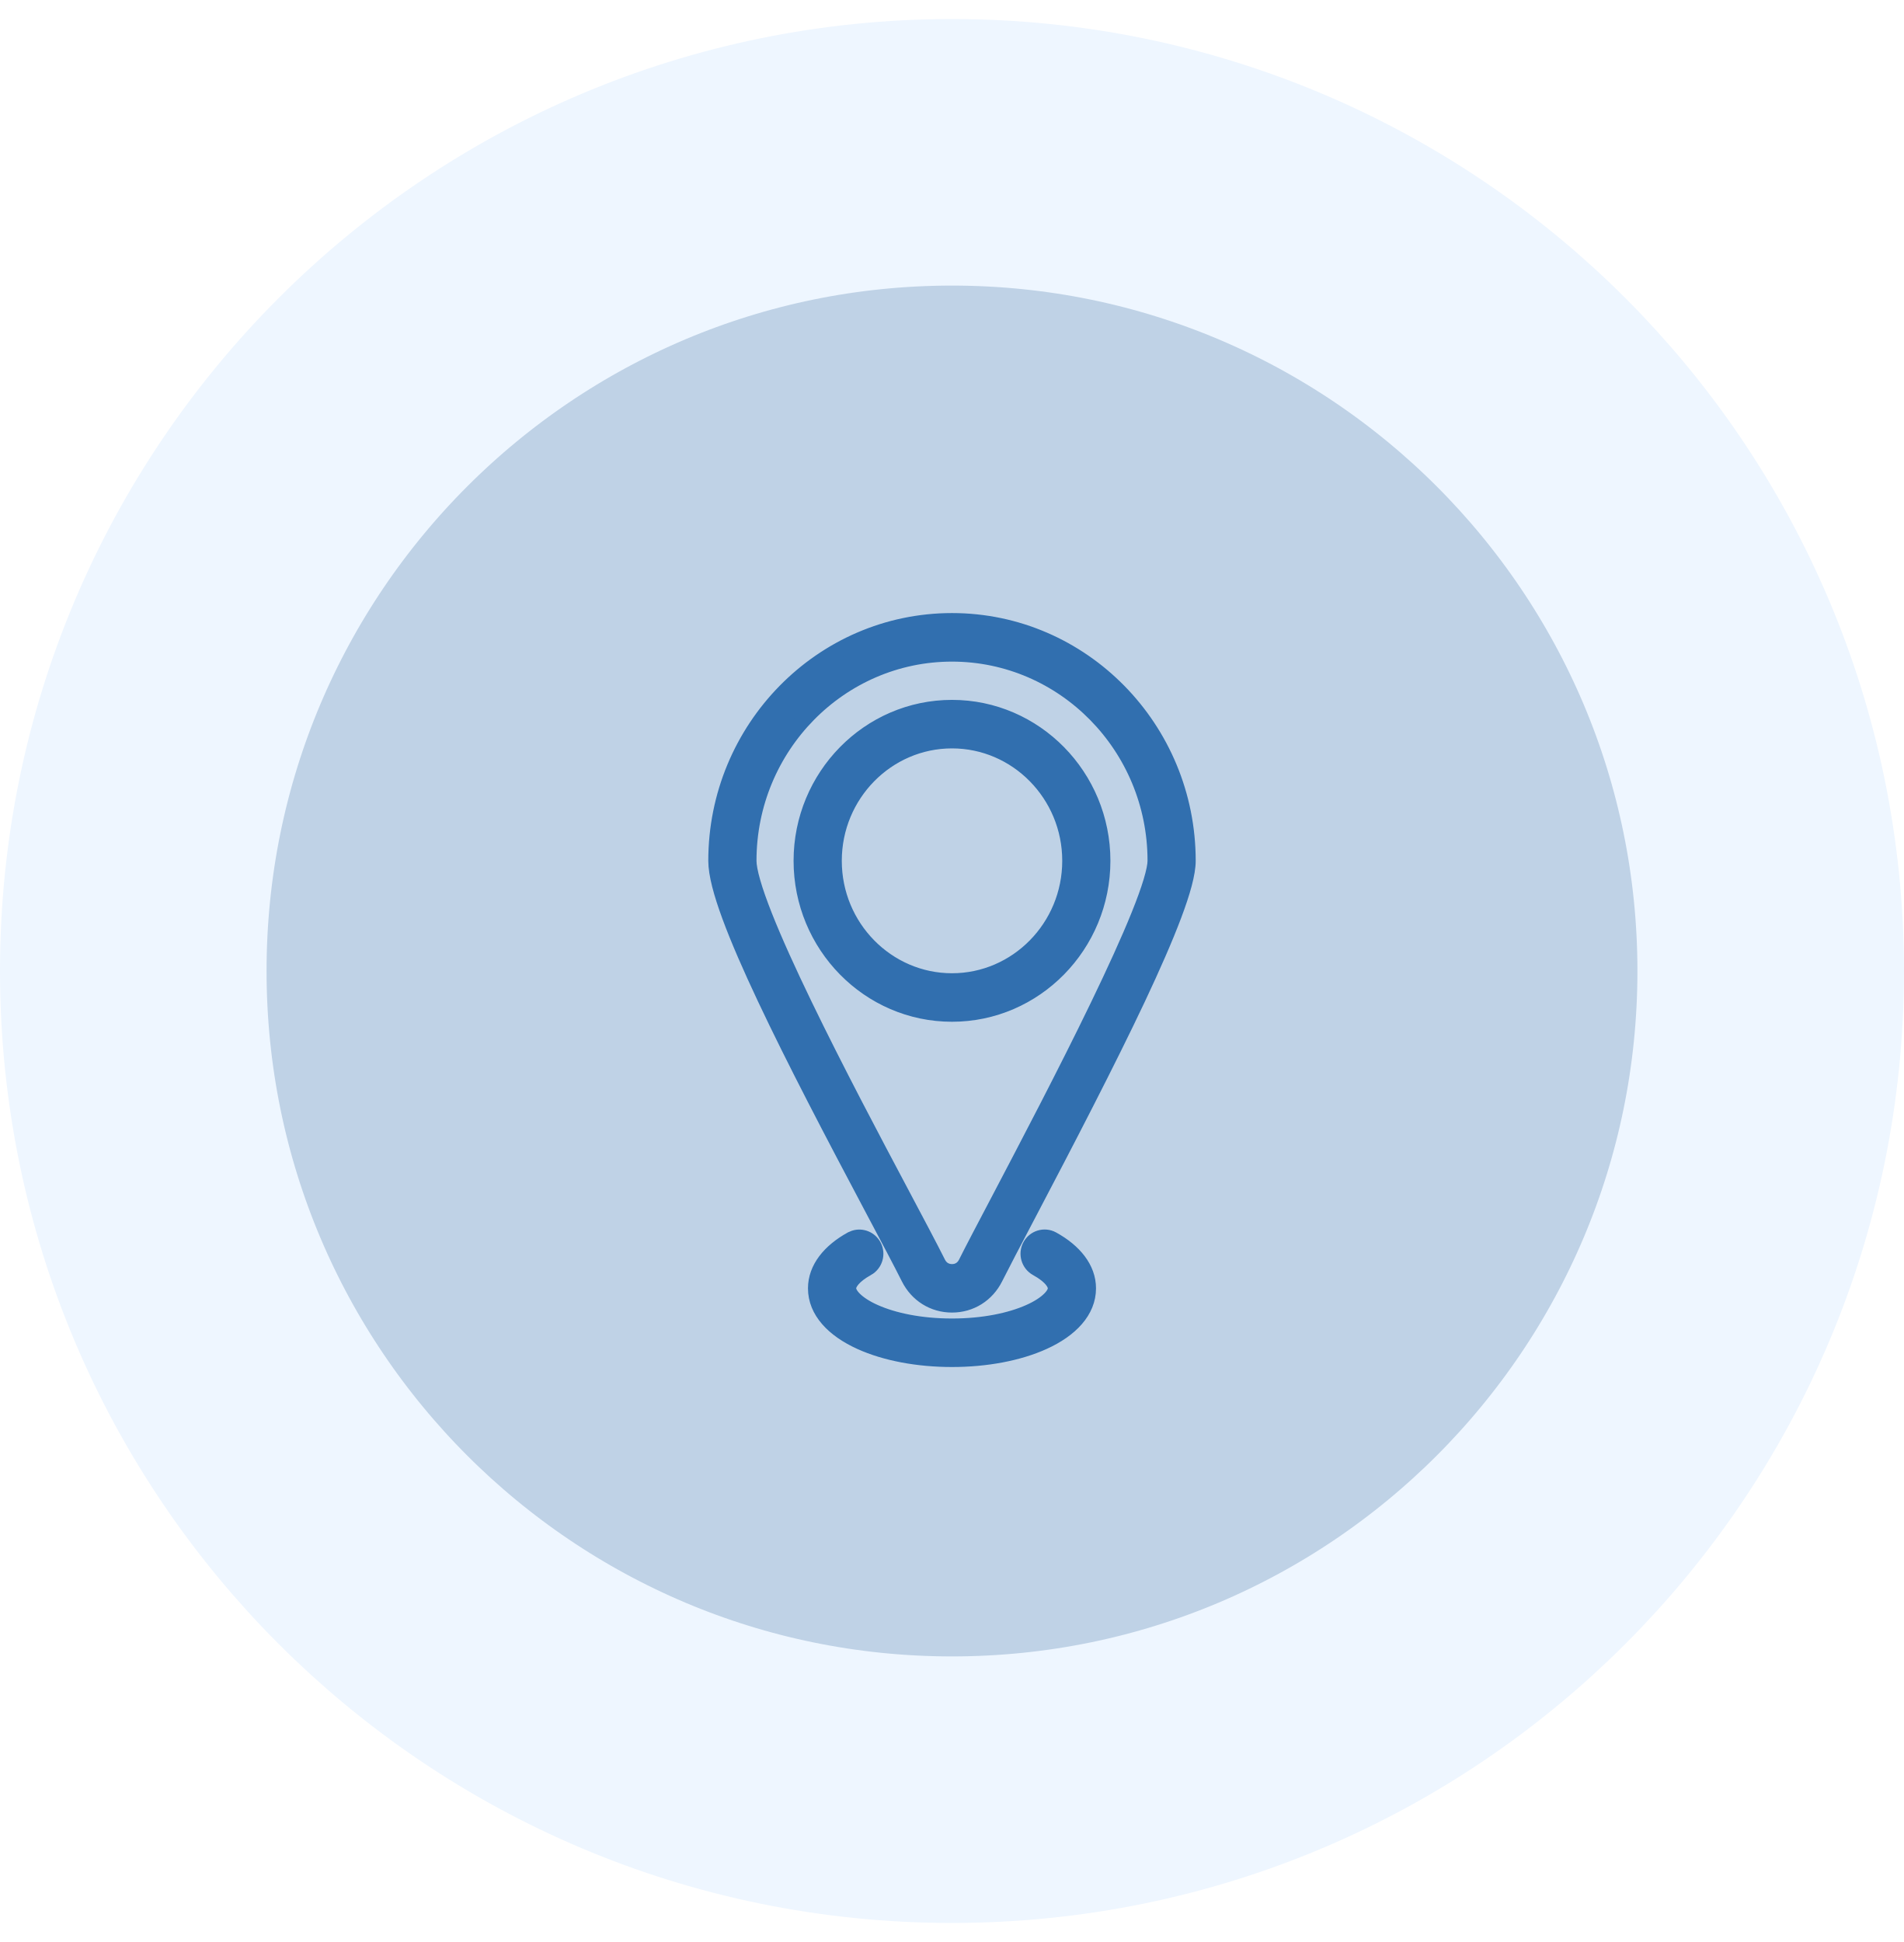
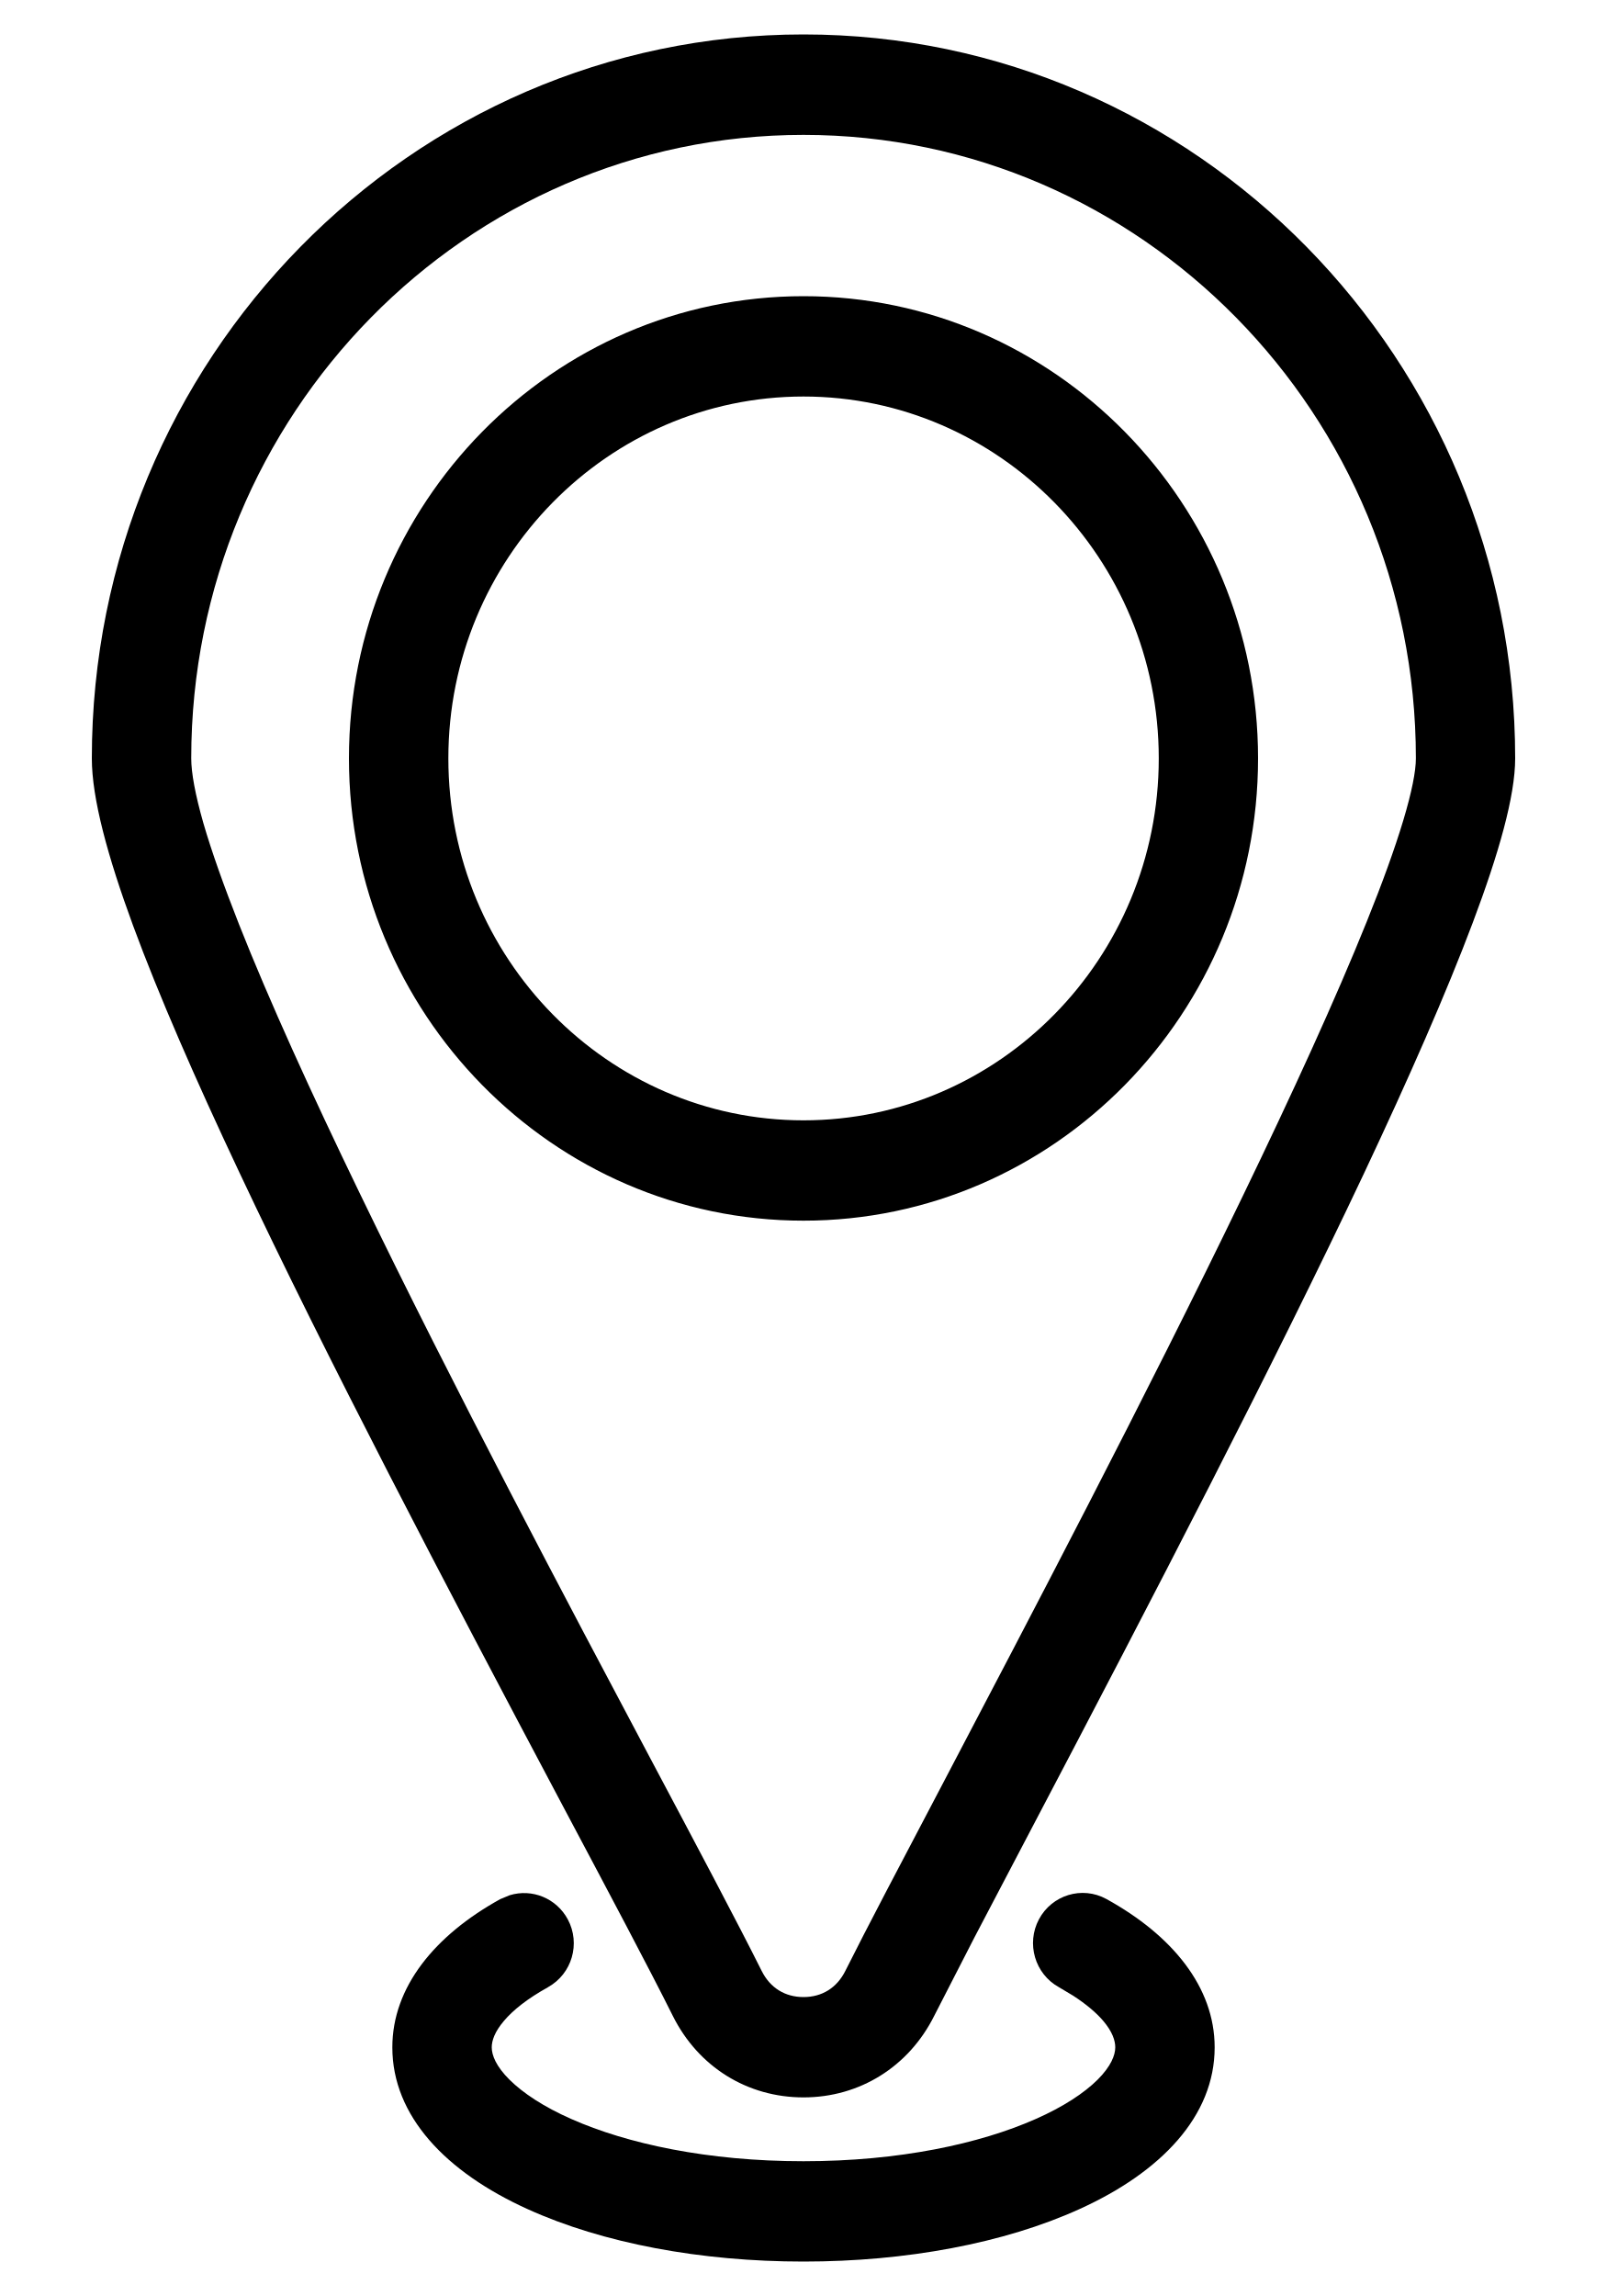
- <svg xmlns="http://www.w3.org/2000/svg" width="50" height="51" viewBox="0 0 50 51" fill="none">
-   <circle cx="25" cy="25.5" r="21.5" fill="#BFD2E6" stroke="#EEF6FF" stroke-width="7" />
-   <path d="M27.051 32.719C27.163 32.508 27.426 32.425 27.639 32.542C28.211 32.857 28.582 33.308 28.582 33.834C28.582 34.433 28.115 34.921 27.404 35.243C26.748 35.541 25.894 35.7 25 35.7C24.106 35.7 23.252 35.541 22.596 35.243C21.885 34.921 21.418 34.433 21.418 33.834C21.418 33.309 21.788 32.858 22.358 32.543L22.44 32.509C22.634 32.449 22.849 32.535 22.947 32.72C23.059 32.93 22.983 33.193 22.774 33.31L22.773 33.31C22.596 33.408 22.47 33.509 22.39 33.603C22.31 33.698 22.284 33.775 22.284 33.834C22.284 33.902 22.322 33.999 22.439 34.116C22.556 34.232 22.736 34.352 22.979 34.459C23.463 34.673 24.163 34.826 25 34.826C25.837 34.826 26.537 34.673 27.021 34.459C27.264 34.352 27.445 34.232 27.561 34.116C27.68 33.999 27.716 33.902 27.716 33.834C27.716 33.775 27.691 33.697 27.61 33.602C27.55 33.532 27.463 33.458 27.349 33.384L27.225 33.31C27.015 33.194 26.939 32.929 27.051 32.719ZM25 16.3C28.422 16.3 31.2 19.133 31.2 22.606C31.2 22.936 31.057 23.435 30.831 24.036C30.601 24.647 30.274 25.391 29.883 26.221C29.099 27.881 28.052 29.901 26.993 31.916C26.804 32.277 26.634 32.599 26.49 32.875L26.138 33.56C25.917 34.002 25.49 34.27 25 34.27C24.509 34.27 24.083 34.002 23.862 33.56C23.656 33.148 23.306 32.489 22.899 31.723C21.868 29.78 20.847 27.83 20.084 26.21C19.702 25.4 19.383 24.67 19.159 24.061C18.938 23.461 18.8 22.955 18.8 22.606C18.8 19.133 21.578 16.3 25 16.3ZM25 17.175C22.062 17.175 19.666 19.609 19.666 22.606C19.666 22.73 19.7 22.919 19.773 23.171C19.844 23.419 19.95 23.716 20.082 24.051C20.346 24.719 20.715 25.528 21.129 26.384C21.956 28.095 22.959 29.986 23.662 31.31C24.069 32.077 24.423 32.743 24.635 33.167C24.709 33.316 24.839 33.396 25 33.397C25.161 33.397 25.291 33.316 25.365 33.167C25.548 32.801 25.85 32.228 26.229 31.507C26.95 30.133 27.981 28.17 28.831 26.41C29.256 25.53 29.635 24.704 29.907 24.028C30.043 23.691 30.151 23.393 30.225 23.148C30.3 22.897 30.335 22.717 30.335 22.606C30.335 19.608 27.938 17.175 25 17.175ZM25 18.58C27.187 18.58 28.96 20.39 28.96 22.606C28.96 24.823 27.187 26.633 25 26.633C22.813 26.633 21.04 24.823 21.04 22.606C21.04 20.39 22.813 18.58 25 18.58ZM25 19.454C23.298 19.454 21.906 20.865 21.906 22.606C21.906 24.348 23.298 25.759 25 25.759C26.703 25.759 28.095 24.348 28.095 22.606C28.095 20.865 26.703 19.454 25 19.454Z" fill="#316FAF" stroke="#316FAF" stroke-width="0.4" />
+ <svg xmlns="http://www.w3.org/2000/svg" width="14" height="20" viewBox="0 0 14 20">
+   <path d="M9.051 16.719C9.163 16.508 9.426 16.425 9.639 16.542C10.211 16.857 10.582 17.308 10.582 17.834C10.582 18.433 10.115 18.921 9.404 19.243C8.748 19.541 7.894 19.7 7 19.7C6.106 19.7 5.252 19.541 4.596 19.243C3.885 18.921 3.418 18.433 3.418 17.834C3.418 17.309 3.788 16.858 4.358 16.543L4.44 16.509C4.635 16.449 4.848 16.535 4.947 16.72C5.059 16.93 4.984 17.193 4.774 17.31L4.773 17.311C4.596 17.409 4.47 17.509 4.39 17.604C4.31 17.698 4.284 17.775 4.284 17.834C4.284 17.902 4.321 17.999 4.439 18.116C4.556 18.232 4.736 18.352 4.979 18.459C5.463 18.673 6.163 18.826 7 18.826C7.837 18.826 8.537 18.673 9.021 18.459C9.264 18.352 9.445 18.232 9.562 18.116C9.679 17.999 9.716 17.902 9.716 17.834C9.716 17.775 9.691 17.697 9.61 17.602C9.55 17.532 9.463 17.458 9.349 17.384L9.225 17.31C9.015 17.194 8.939 16.929 9.051 16.719ZM7 0.3C10.422 0.3 13.2 3.133 13.2 6.606C13.2 6.936 13.057 7.435 12.831 8.036C12.601 8.647 12.274 9.391 11.883 10.221C11.099 11.881 10.052 13.901 8.993 15.916C8.804 16.277 8.634 16.599 8.49 16.875L8.138 17.561C7.917 18.002 7.49 18.27 7 18.27C6.509 18.27 6.083 18.003 5.862 17.561C5.656 17.148 5.306 16.489 4.899 15.723C3.868 13.78 2.847 11.83 2.084 10.21C1.702 9.4 1.383 8.67 1.159 8.062C0.938 7.461 0.8 6.955 0.8 6.606C0.8 3.133 3.578 0.3 7 0.3ZM7 1.175C4.062 1.175 1.666 3.609 1.666 6.606C1.666 6.73 1.7 6.919 1.772 7.171C1.844 7.419 1.95 7.716 2.082 8.051C2.346 8.719 2.715 9.528 3.129 10.384C3.956 12.095 4.959 13.986 5.662 15.31C6.069 16.076 6.423 16.743 6.635 17.167C6.709 17.316 6.839 17.396 7 17.396C7.161 17.396 7.291 17.316 7.365 17.167C7.548 16.801 7.85 16.228 8.229 15.507C8.95 14.133 9.981 12.17 10.831 10.41C11.256 9.53 11.635 8.704 11.907 8.028C12.043 7.691 12.151 7.393 12.225 7.147C12.3 6.897 12.335 6.717 12.335 6.606C12.335 3.608 9.938 1.175 7 1.175ZM7 2.58C9.187 2.58 10.96 4.39 10.96 6.606C10.96 8.823 9.187 10.633 7 10.633C4.813 10.633 3.04 8.823 3.04 6.606C3.04 4.39 4.813 2.58 7 2.58ZM7 3.454C5.298 3.454 3.906 4.865 3.906 6.606C3.906 8.348 5.298 9.759 7 9.759C8.703 9.759 10.095 8.348 10.095 6.606C10.095 4.865 8.702 3.454 7 3.454Z" />
</svg>
